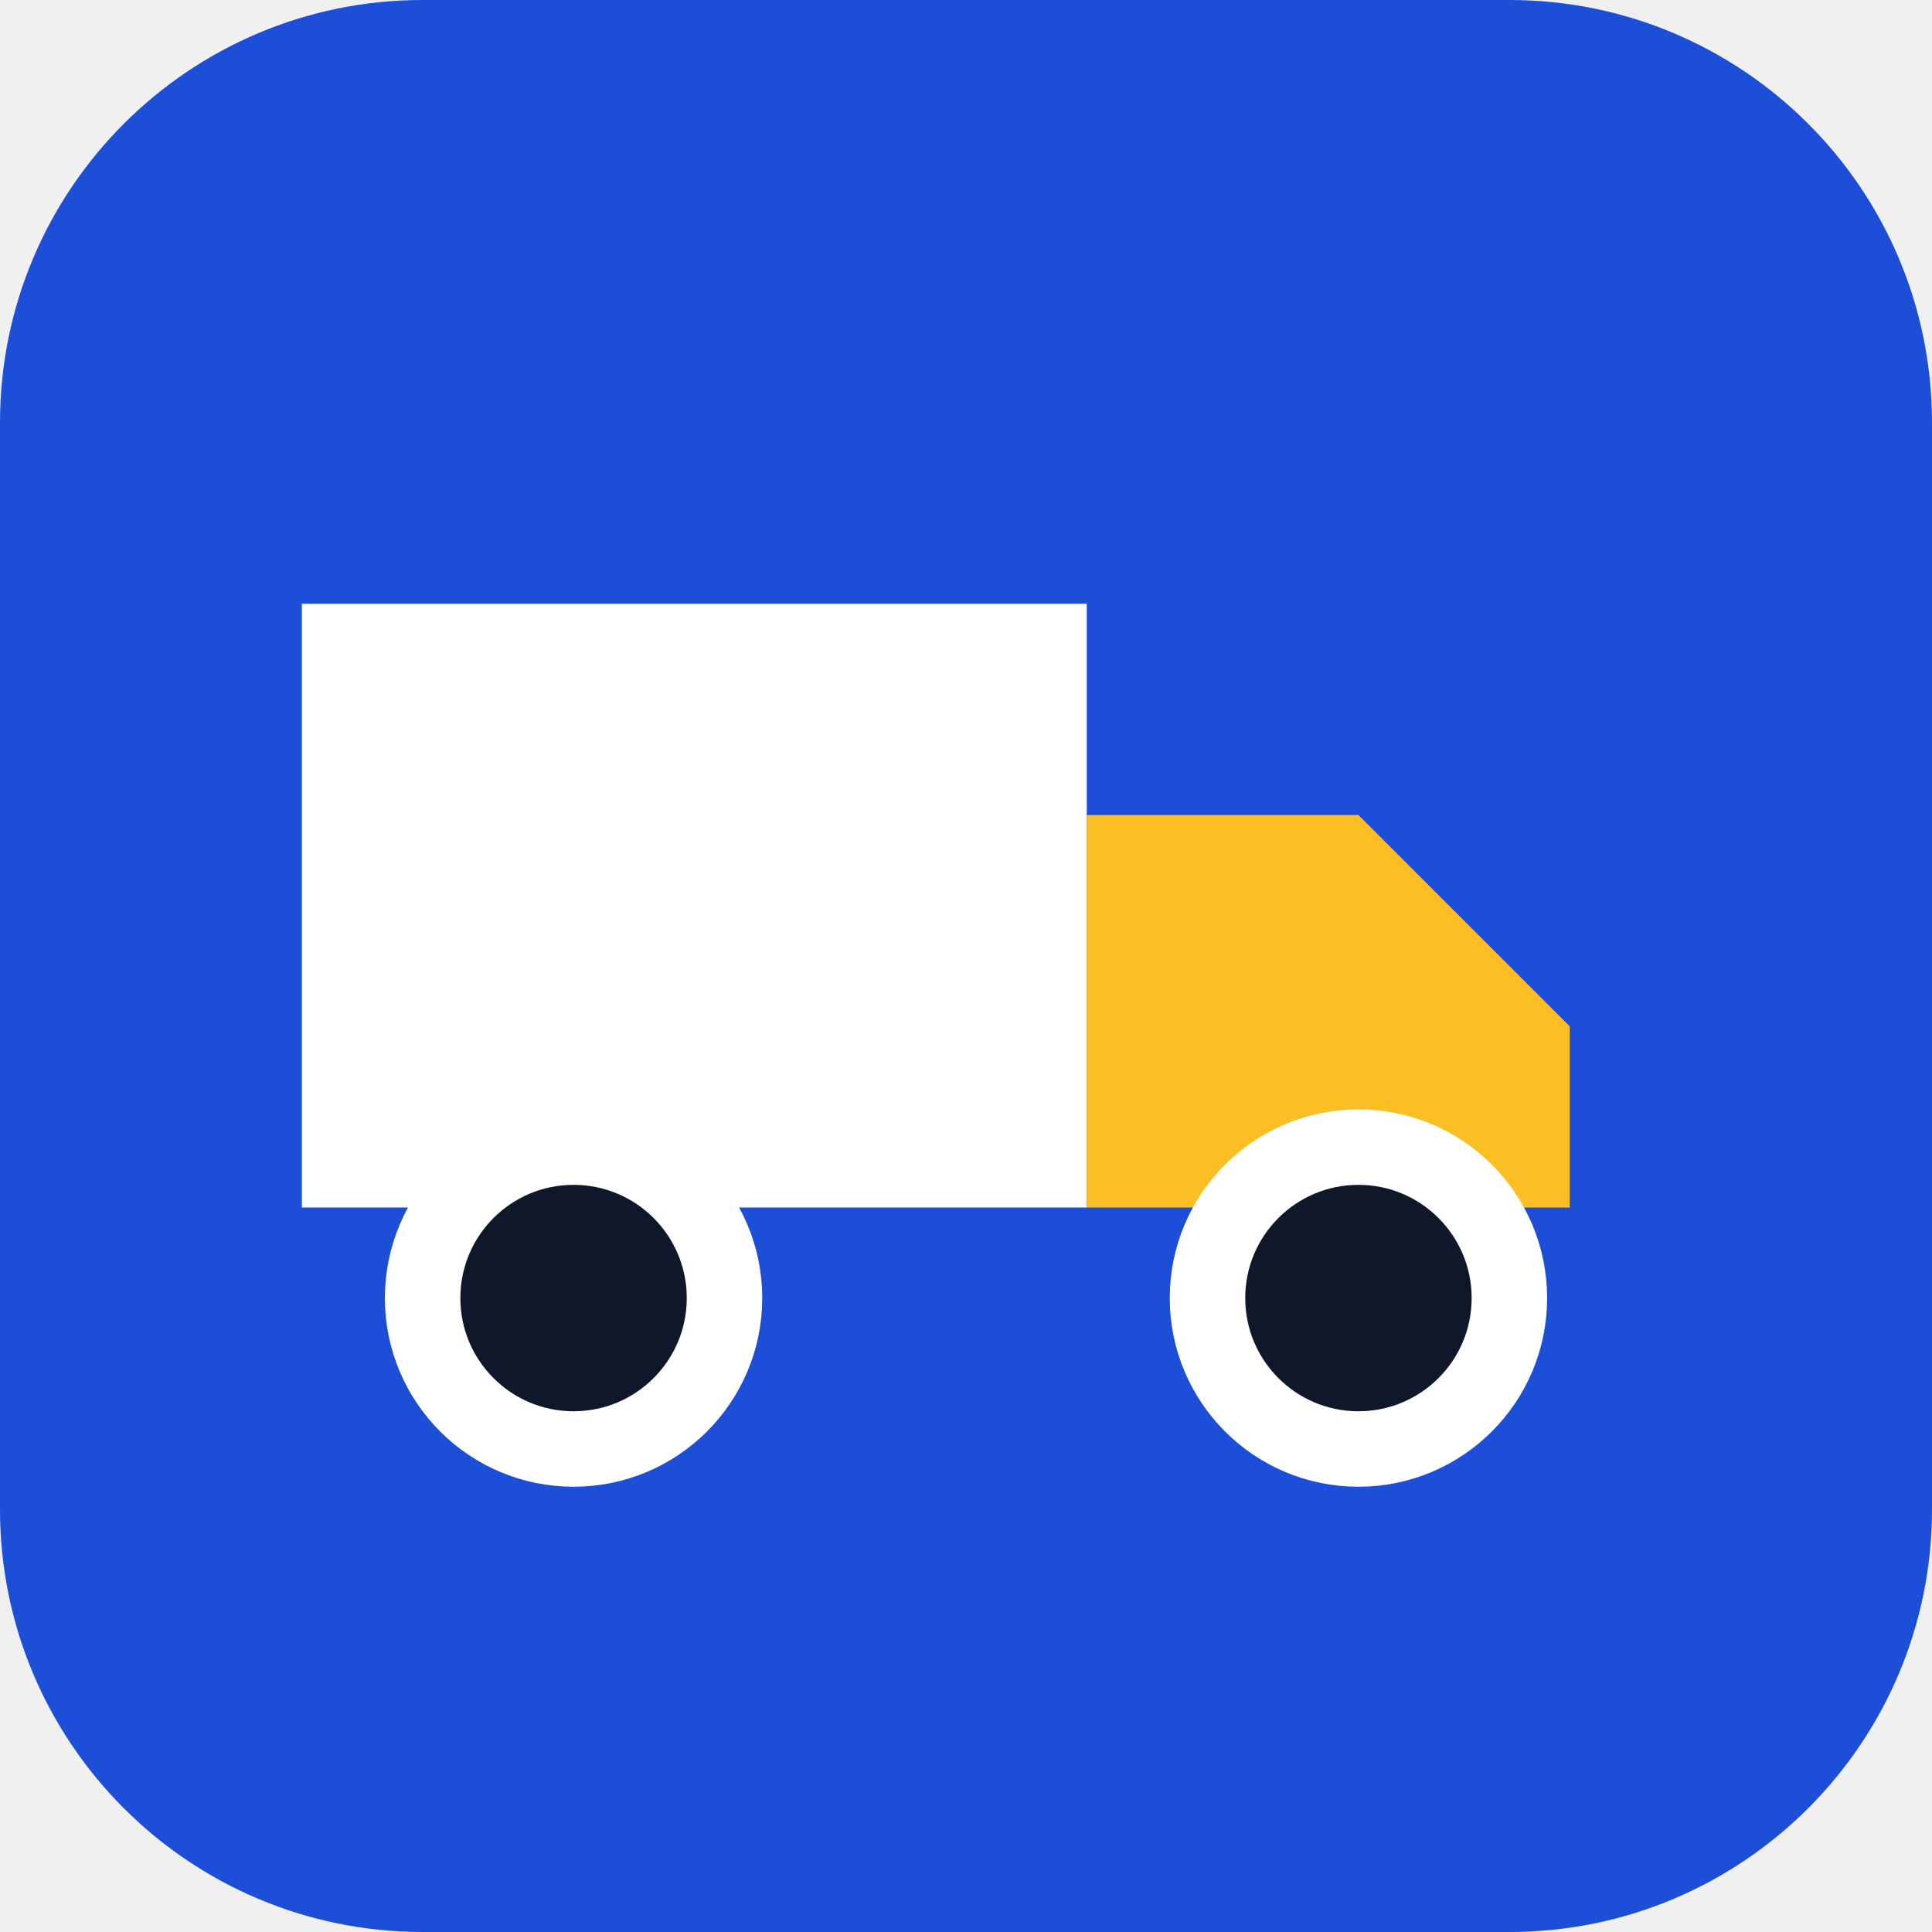
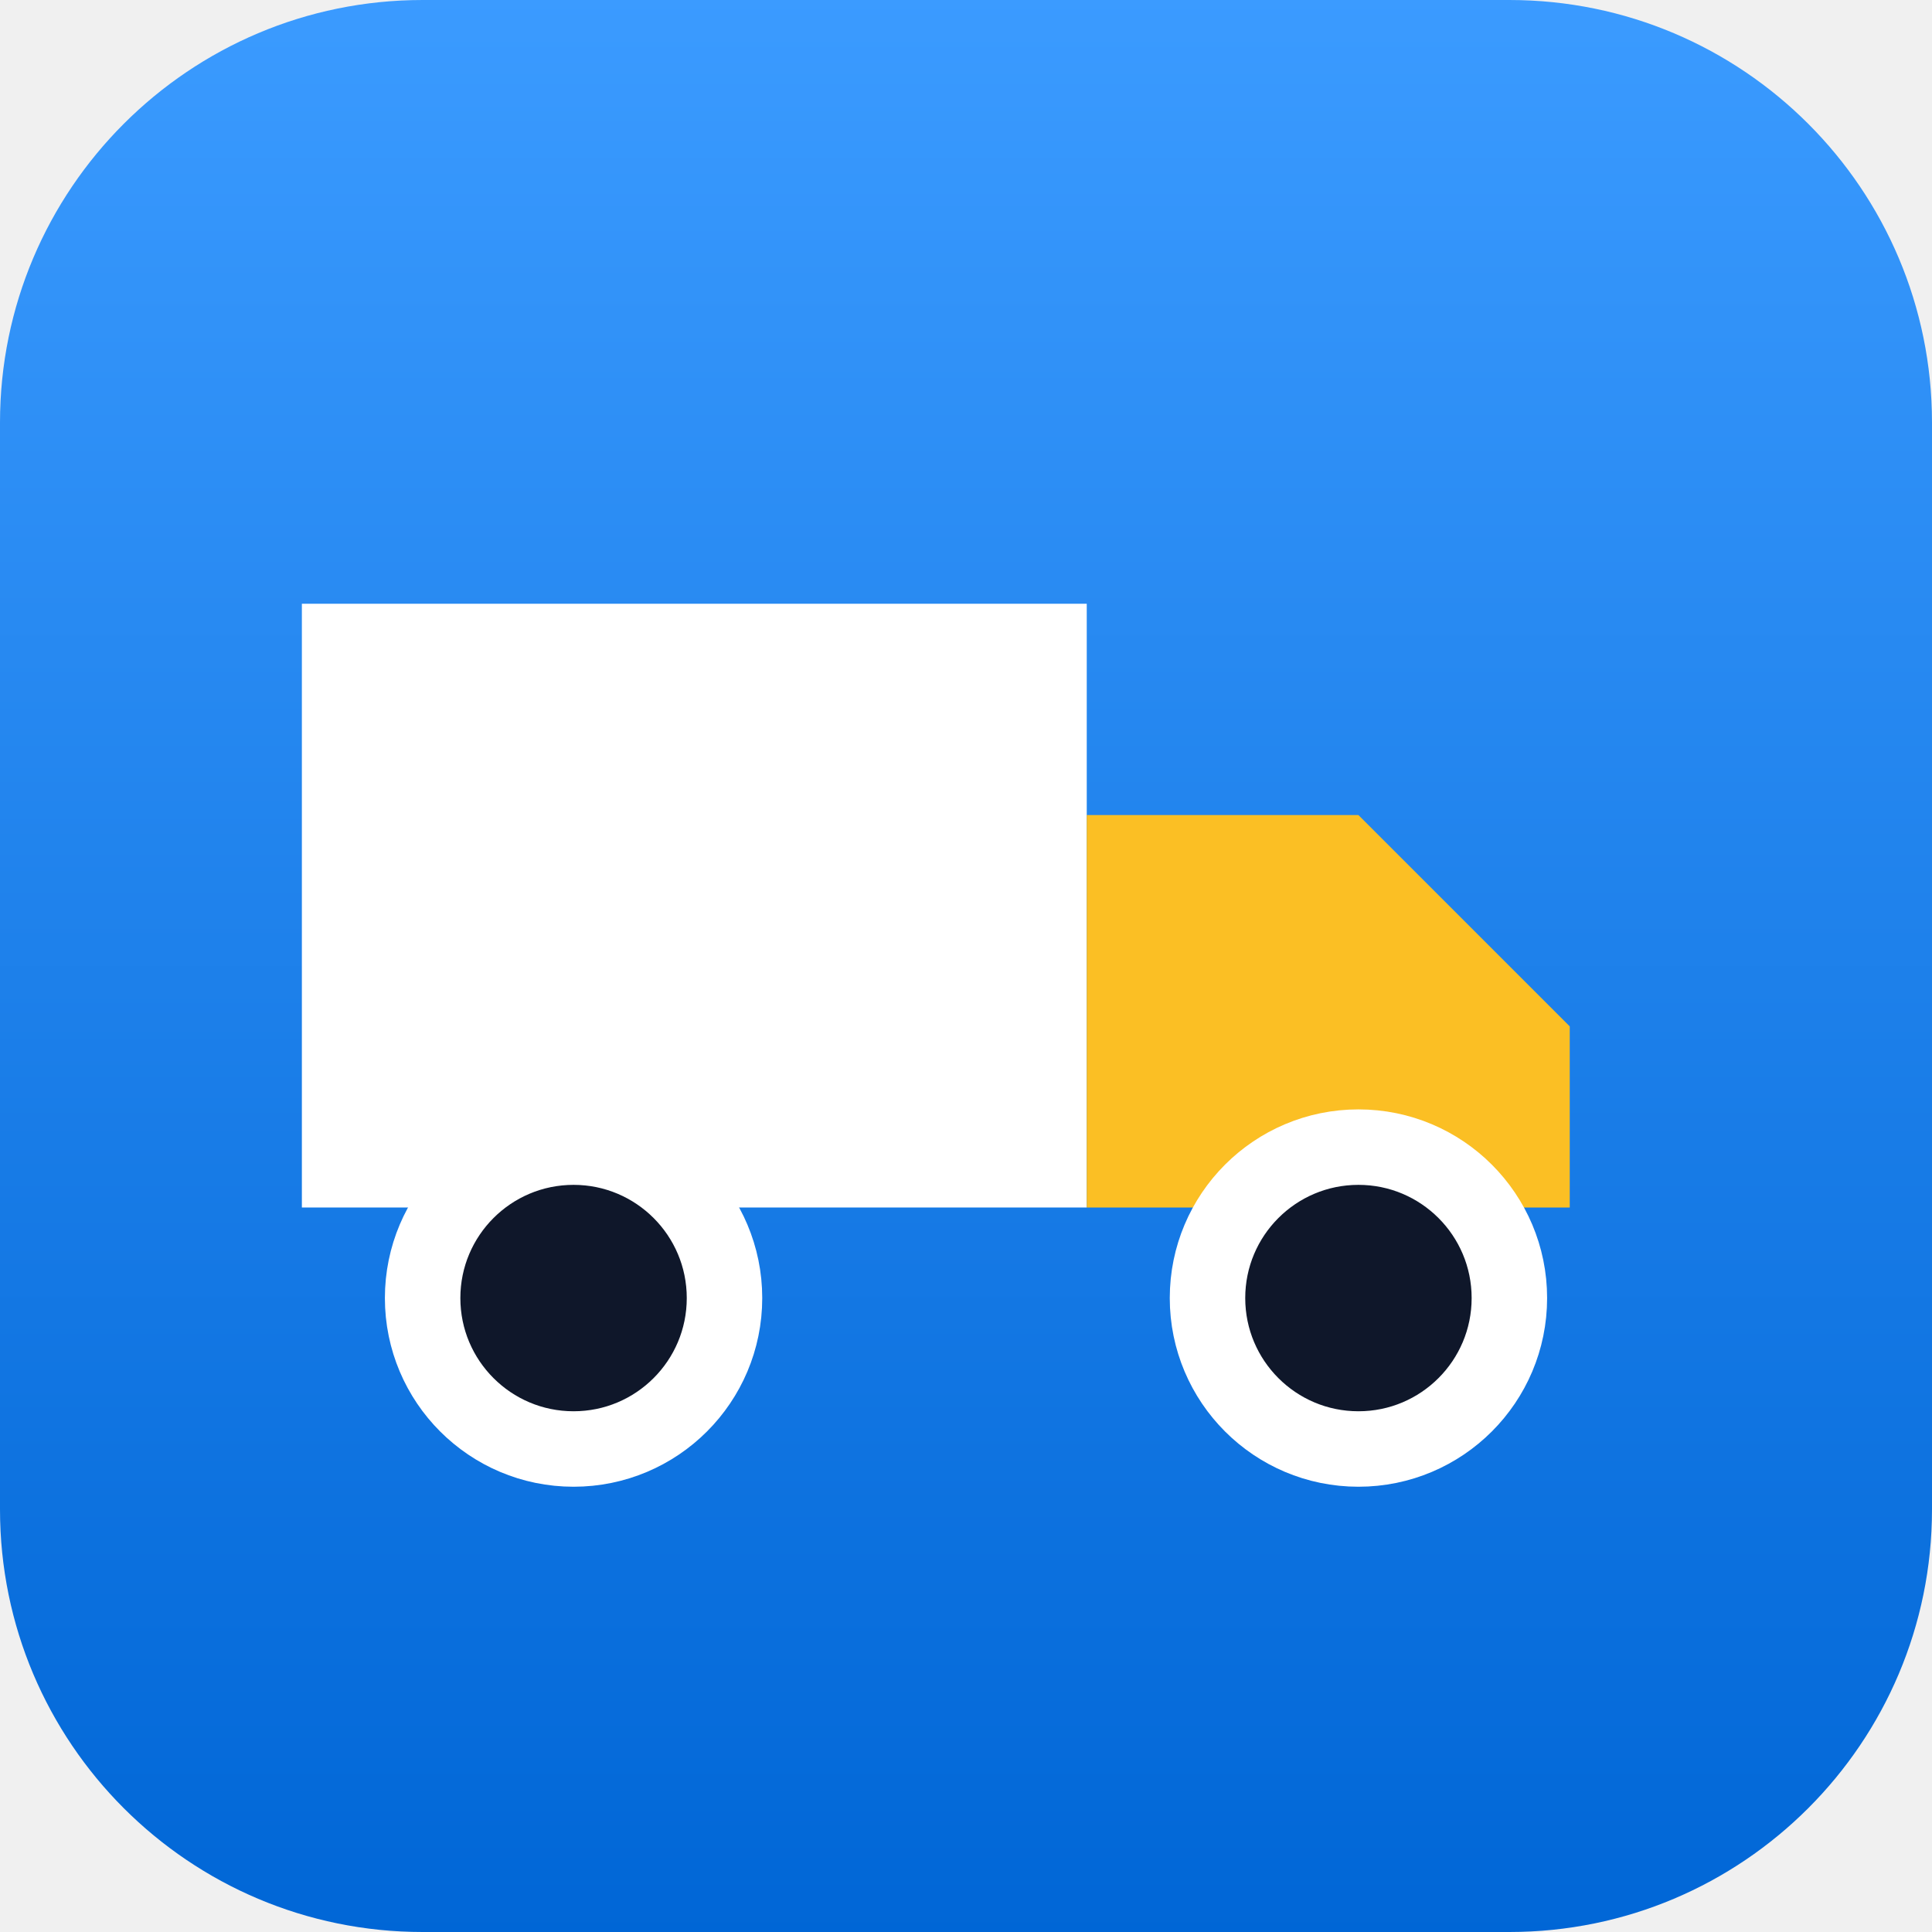
<svg xmlns="http://www.w3.org/2000/svg" viewBox="0 0 64 64">
-   <rect width="64" height="64" rx="14" fill="#1d4ed8" />
+   <defs>
+     <linearGradient id="g" x1="0" y1="0" x2="0" y2="1">
+       <stop offset="0" stop-color="#3b9bff" />
+       <stop offset="1" stop-color="#0066d6" />
+     </linearGradient>
+   </defs>
+   <rect width="64" height="64" rx="14" fill="url(#g)" />
  <path d="M10 20h26v20H10z" fill="#fff" />
  <path d="M36 27h9l7 7v6H36z" fill="#fbbf24" />
  <circle cx="19" cy="43" r="5" fill="#0f172a" stroke="#fff" stroke-width="2.5" />
  <circle cx="45" cy="43" r="5" fill="#0f172a" stroke="#fff" stroke-width="2.5" />
</svg>
